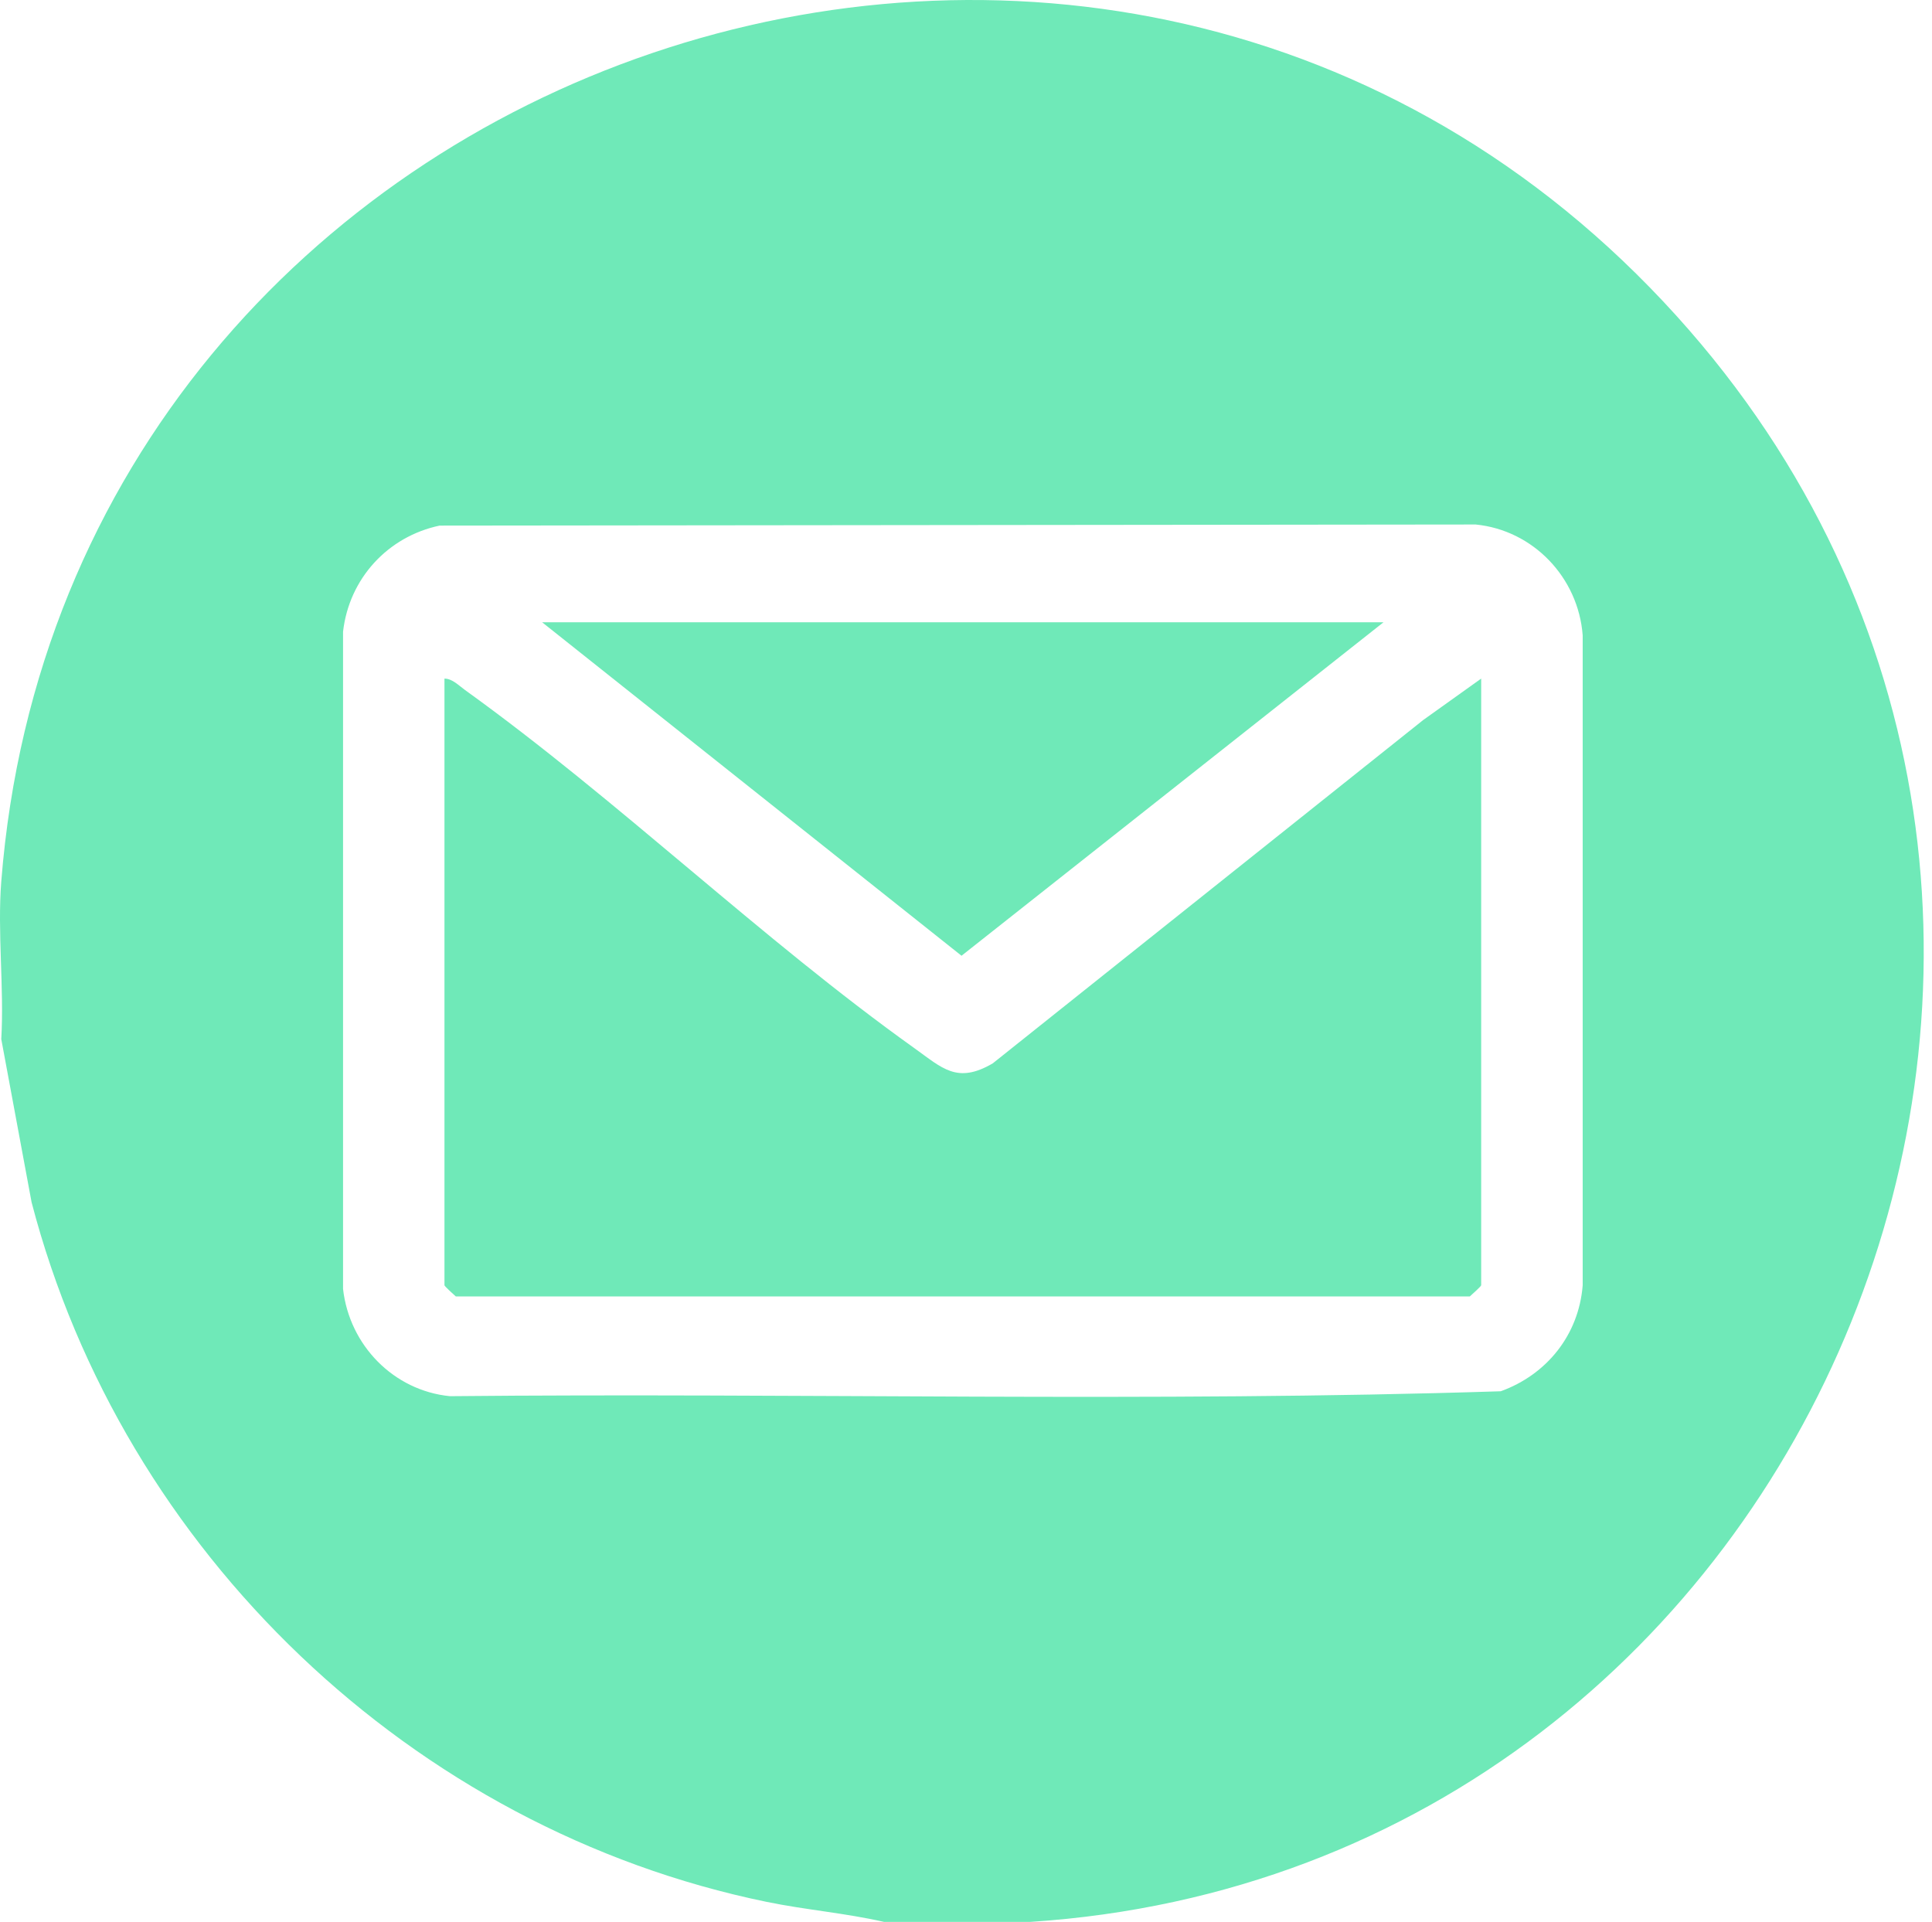
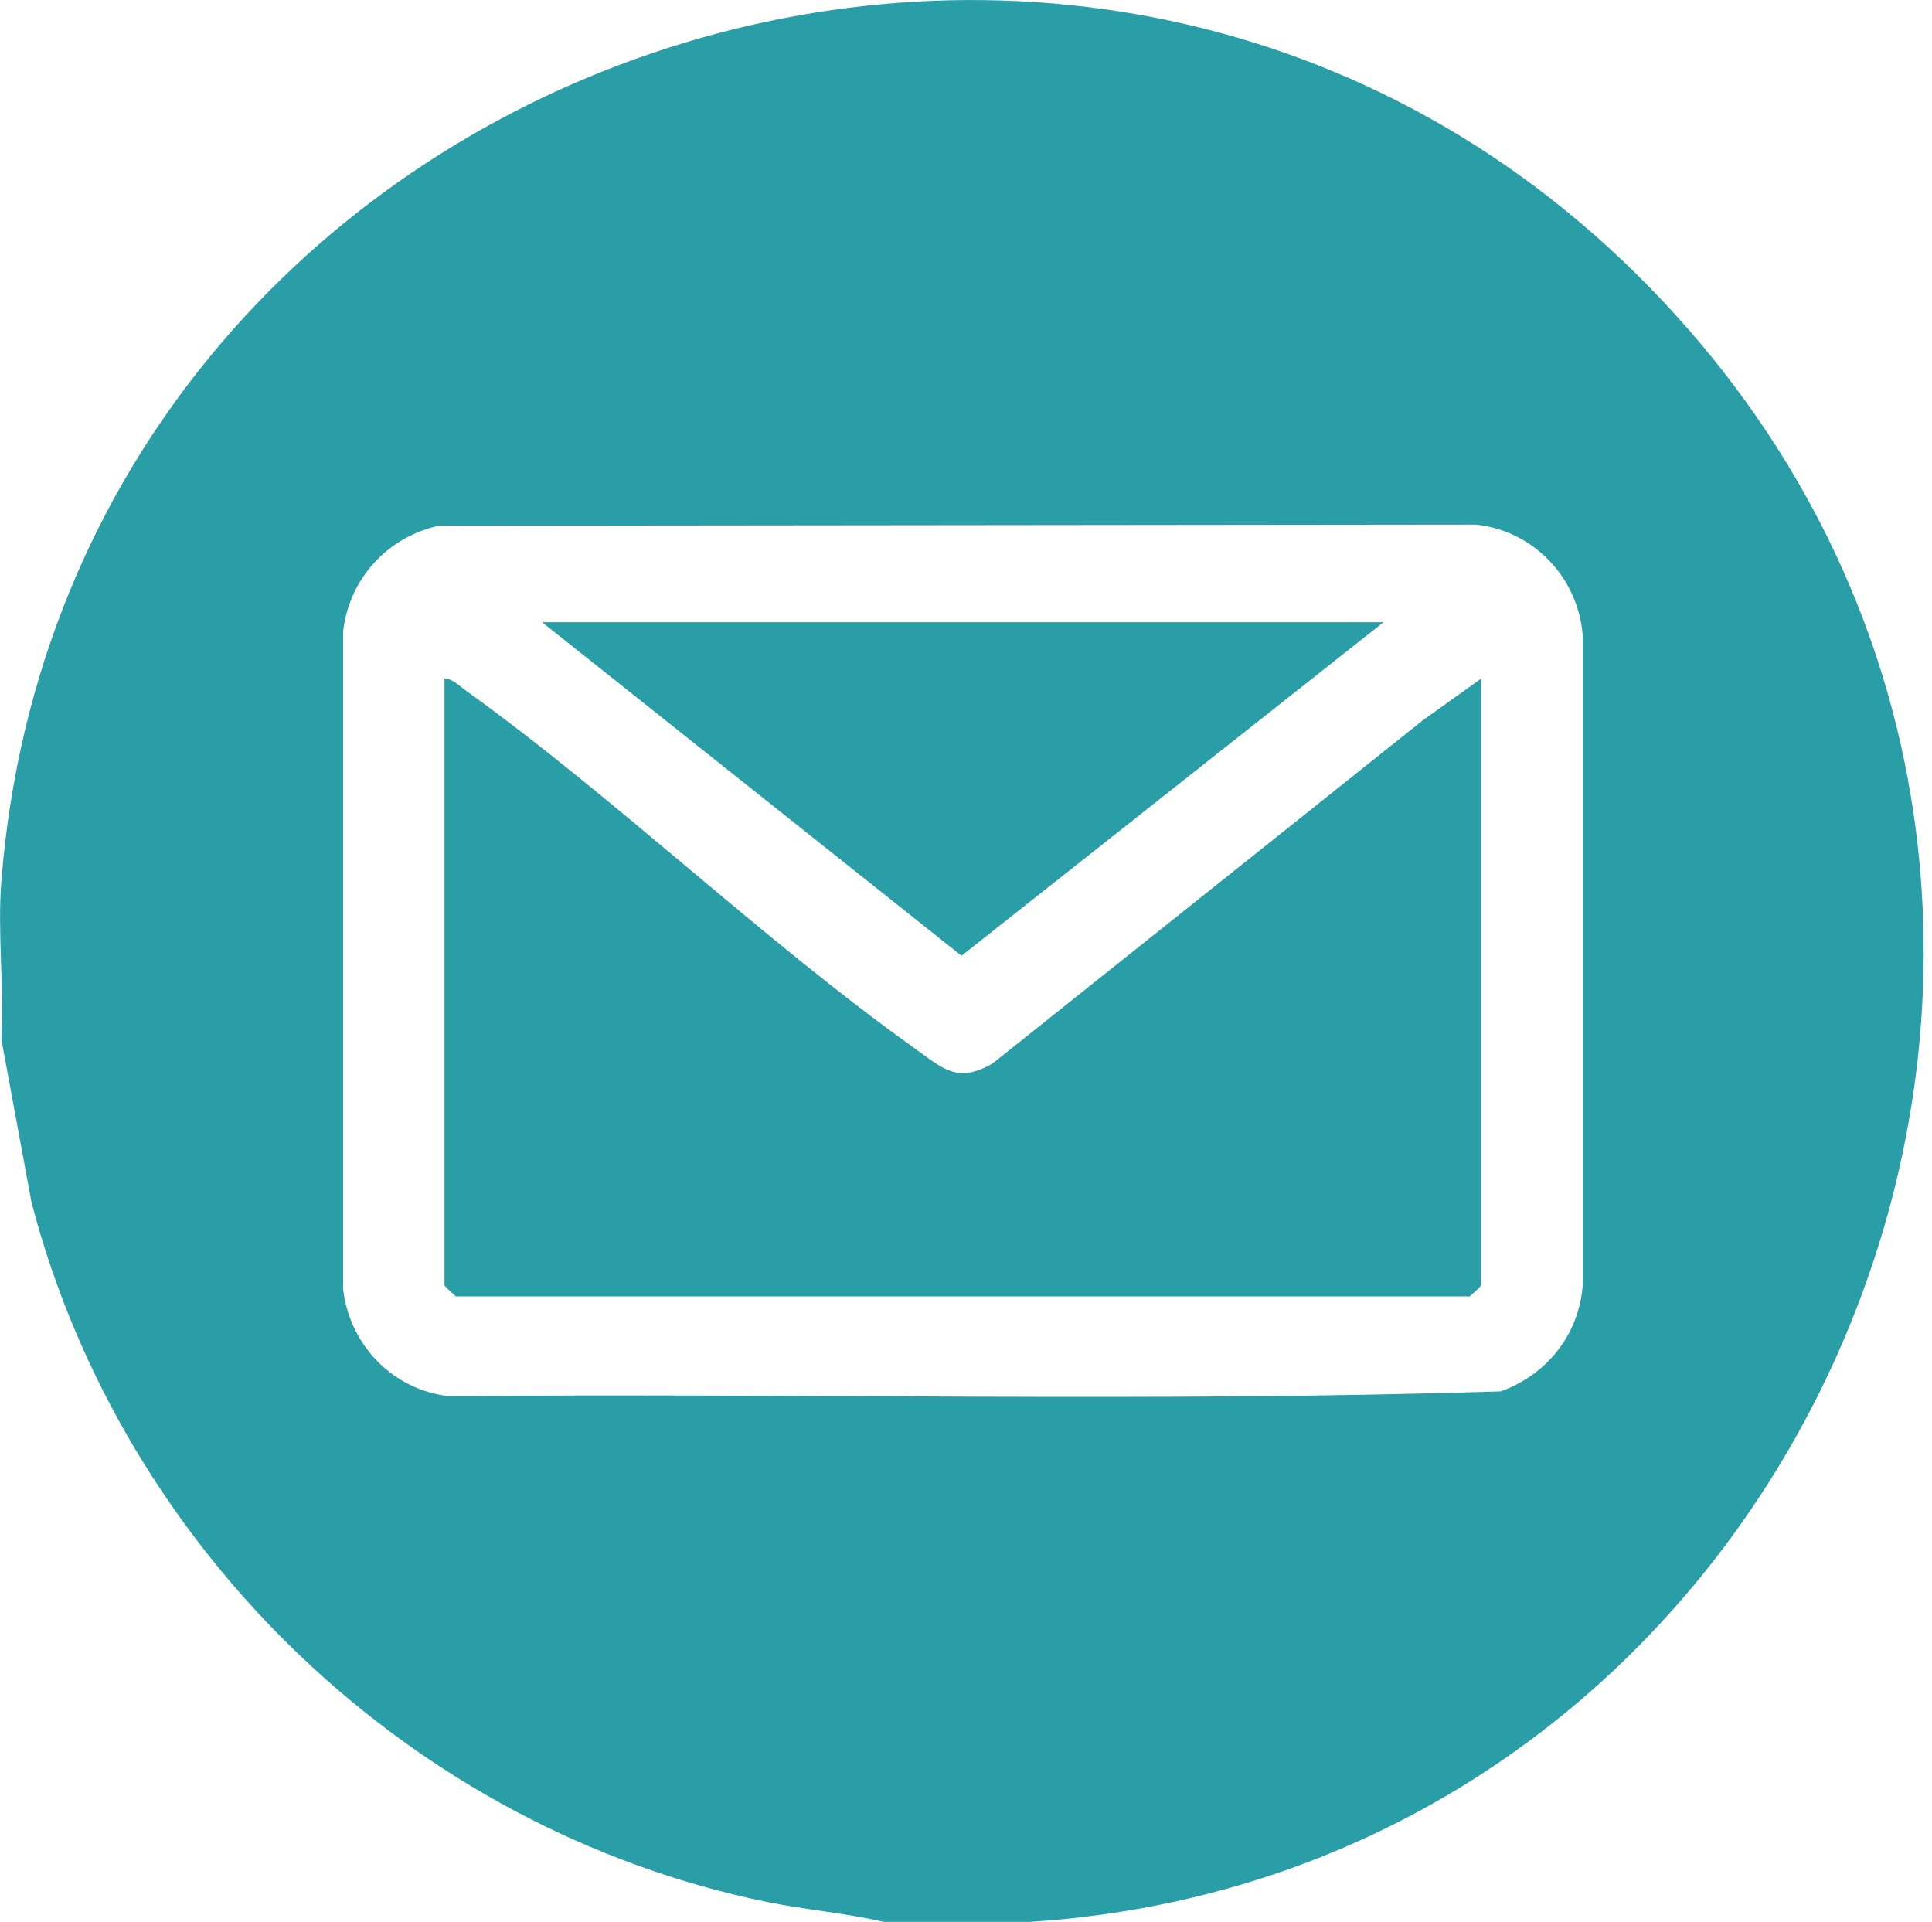
- <svg xmlns="http://www.w3.org/2000/svg" width="190" height="189" viewBox="0 0 190 189" fill="none">
-   <path d="M101.334 189H86.93C83.13 188.131 79.231 187.821 75.412 187.036C40.542 179.876 12.073 152.611 3.107 118.235L0.126 102.191C0.417 97.143 -0.269 91.67 0.126 86.676C6.556 4.995 109.403 -30.304 164.885 31.076C217.638 89.435 179.087 183.927 101.339 189H101.334ZM43.251 51.684C38.119 52.759 34.329 56.914 33.737 62.121V126.757C34.359 132.279 38.697 136.755 44.248 137.303C78.674 136.962 113.252 137.925 147.588 136.819C152.119 135.181 155.262 131.272 155.647 126.407V62.476C155.218 56.796 150.781 52.138 145.121 51.58L43.251 51.688V51.684Z" fill="#6FE9B8" />
-   <path d="M145.664 66.735V126.392C145.664 126.495 144.775 127.285 144.548 127.492H44.825C44.599 127.285 43.71 126.495 43.71 126.392V66.735C44.485 66.735 45.127 67.426 45.728 67.855C60.78 78.682 74.839 92.307 89.925 103.08C92.674 105.044 94.124 106.623 97.628 104.575L139.959 70.811L145.669 66.73L145.664 66.735Z" fill="#6FE9B8" />
-   <path d="M136.061 61.193L94.559 93.99L53.313 61.193H136.061Z" fill="#6FE9B8" />
+ <svg xmlns="http://www.w3.org/2000/svg" id="_圖層_1" data-name="圖層_1" version="1.1" viewBox="0 0 190 189">
+   <defs>
+     <style>
+       .st0 {
+         fill: #299ea7;
+       }
+     </style>
+   </defs>
+   <path class="st0" d="M101.33,189h-14.4c-3.8-.87-7.7-1.18-11.52-1.96-34.87-7.16-63.34-34.43-72.31-68.8L.13,102.19c.29-5.05-.39-10.52,0-15.51C6.56,5,109.4-30.3,164.88,31.08c52.75,58.36,14.2,152.85-63.55,157.92h0ZM43.25,51.68c-5.13,1.08-8.92,5.23-9.51,10.44v64.64c.62,5.52,4.96,10,10.51,10.55,34.43-.34,69,.62,103.34-.48,4.53-1.64,7.67-5.55,8.06-10.41v-63.93c-.43-5.68-4.87-10.34-10.53-10.9l-101.87.11h0Z" />
+   <path class="st0" d="M145.66,66.73v59.66c0,.1-.89.89-1.12,1.1H44.83c-.23-.21-1.12-1-1.12-1.1v-59.66c.77,0,1.42.69,2.02,1.12,15.05,10.83,29.11,24.45,44.2,35.23,2.75,1.96,4.2,3.54,7.7,1.49l42.33-33.76,5.71-4.08h0Z" />
+   <path class="st0" d="M136.06,61.19l-41.5,32.8-41.25-32.8h82.75Z" />
</svg>
